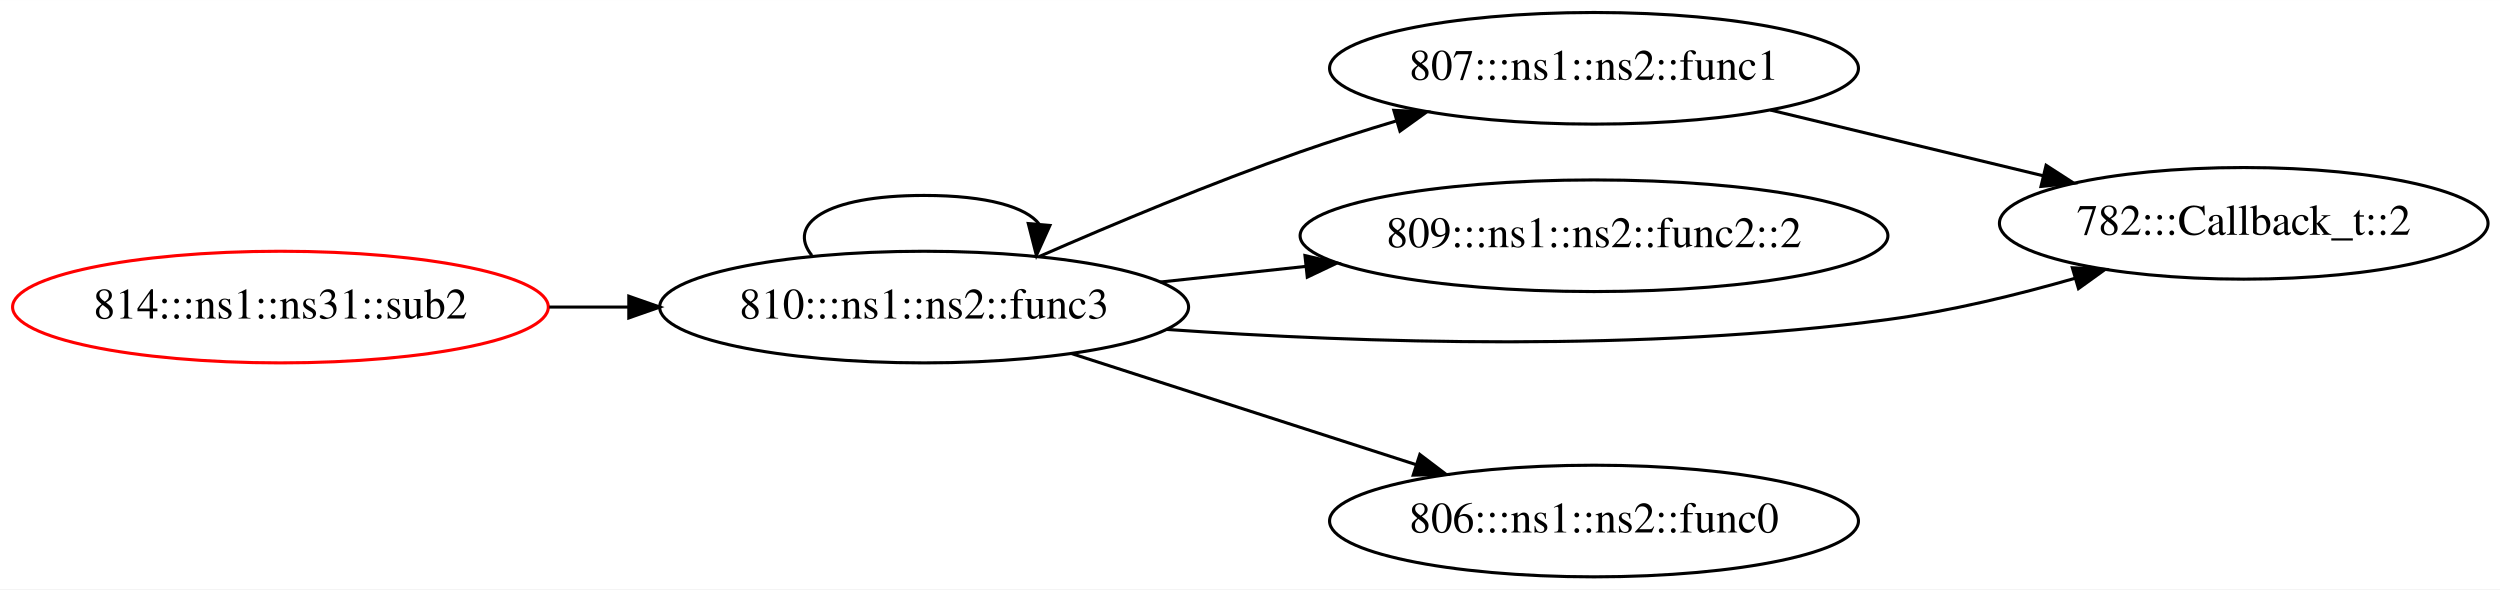
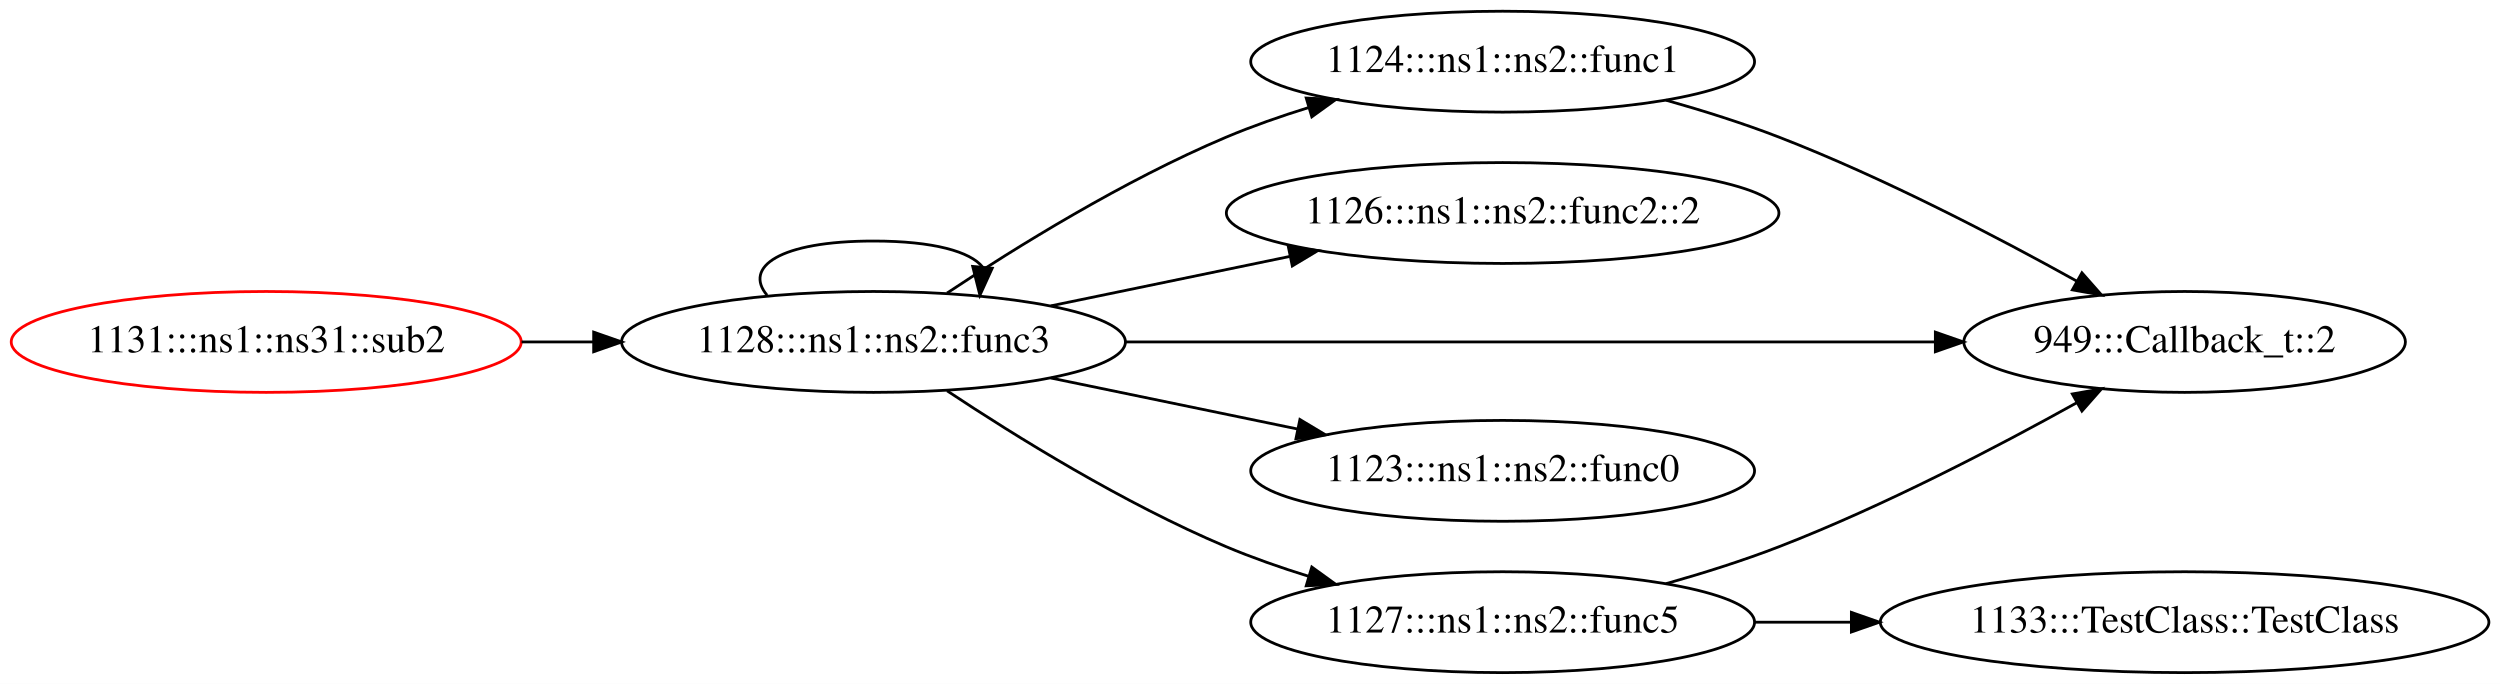
- <svg xmlns="http://www.w3.org/2000/svg" xmlns:xlink="http://www.w3.org/1999/xlink" width="806pt" height="190pt" viewBox="0.00 0.00 806.24 190.00">
-   <g id="graph0" class="graph" transform="scale(1 1) rotate(0) translate(4 186)">
-     <polygon fill="white" stroke="none" points="-4,4 -4,-186 802.239,-186 802.239,4 -4,4" />
+ <svg xmlns="http://www.w3.org/2000/svg" xmlns:xlink="http://www.w3.org/1999/xlink" width="892pt" height="244pt" viewBox="0.00 0.00 892.03 244.00">
+   <g id="graph0" class="graph" transform="scale(1 1) rotate(0) translate(4 240)">
+     <polygon fill="white" stroke="none" points="-4,4 -4,-240 888.031,-240 888.031,4 -4,4" />
    <g id="node1" class="node">
      <g id="a_node1">
        <a xlink:title="::ns1::ns31::sub2">
-           <ellipse fill="none" stroke="red" cx="86.442" cy="-87" rx="86.385" ry="18" />
-           <text text-anchor="middle" x="86.442" y="-83.3" font-family="Times,serif" font-size="14.00">814:::ns1::ns31::sub2</text>
+           <ellipse fill="none" stroke="red" cx="90.992" cy="-118" rx="90.984" ry="18" />
+           <text text-anchor="middle" x="90.992" y="-114.3" font-family="Times,serif" font-size="14.00">1131:::ns1::ns31::sub2</text>
        </a>
      </g>
    </g>
    <g id="node2" class="node">
      <g id="a_node2">
        <a xlink:title="::ns1::ns2::func3">
-           <ellipse fill="none" stroke="black" cx="294.027" cy="-87" rx="85.285" ry="18" />
-           <text text-anchor="middle" x="294.027" y="-83.3" font-family="Times,serif" font-size="14.00">810:::ns1::ns2::func3</text>
+           <ellipse fill="none" stroke="black" cx="307.676" cy="-118" rx="89.885" ry="18" />
+           <text text-anchor="middle" x="307.676" y="-114.3" font-family="Times,serif" font-size="14.00">1128:::ns1::ns2::func3</text>
        </a>
      </g>
    </g>
+     <g id="edge10" class="edge">
+       <path fill="none" stroke="black" d="M182.104,-118C190.599,-118 199.242,-118 207.812,-118" />
+       <polygon fill="black" stroke="black" points="207.826,-121.5 217.826,-118 207.826,-114.5 207.826,-121.5" />
+     </g>
    <g id="edge1" class="edge">
-       <path fill="none" stroke="black" d="M173.14,-87C181.521,-87 190.058,-87 198.52,-87" />
-       <polygon fill="black" stroke="black" points="198.789,-90.5 208.789,-87 198.789,-83.5 198.789,-90.5" />
-     </g>
-     <g id="edge3" class="edge">
-       <path fill="none" stroke="black" d="M257.816,-103.664C249.769,-113.625 261.84,-123 294.027,-123 314.647,-123 327.011,-119.152 331.119,-113.768" />
-       <polygon fill="black" stroke="black" points="334.594,-113.322 330.238,-103.664 327.62,-113.93 334.594,-113.322" />
+       <path fill="none" stroke="black" d="M269.707,-134.664C261.27,-144.625 273.926,-154 307.676,-154 329.297,-154 342.261,-150.152 346.569,-144.768" />
+       <polygon fill="black" stroke="black" points="350.041,-144.304 345.645,-134.664 343.07,-144.941 350.041,-144.304" />
    </g>
    <g id="node3" class="node">
      <g id="a_node3">
        <a xlink:title="::ns1::ns2::func1">
-           <ellipse fill="none" stroke="black" cx="510.061" cy="-164" rx="85.285" ry="18" />
-           <text text-anchor="middle" x="510.061" y="-160.3" font-family="Times,serif" font-size="14.00">807:::ns1::ns2::func1</text>
+           <ellipse fill="none" stroke="black" cx="532.159" cy="-218" rx="89.885" ry="18" />
+           <text text-anchor="middle" x="532.159" y="-214.3" font-family="Times,serif" font-size="14.00">1124:::ns1::ns2::func1</text>
+         </a>
+       </g>
+     </g>
+     <g id="edge3" class="edge">
+       <path fill="none" stroke="black" d="M333.919,-135.435C358.408,-151.695 397.086,-175.681 433.368,-191 442.774,-194.972 452.936,-198.529 463.027,-201.656" />
+       <polygon fill="black" stroke="black" points="462.072,-205.024 472.655,-204.522 464.069,-198.315 462.072,-205.024" />
+     </g>
+     <g id="node4" class="node">
+       <g id="a_node4">
+         <a xlink:title="::ns1::ns2::func2::2">
+           <ellipse fill="none" stroke="black" cx="532.159" cy="-164" rx="98.583" ry="18" />
+           <text text-anchor="middle" x="532.159" y="-160.3" font-family="Times,serif" font-size="14.00">1126:::ns1::ns2::func2::2</text>
+         </a>
+       </g>
+     </g>
+     <g id="edge5" class="edge">
+       <path fill="none" stroke="black" d="M370.946,-130.875C397.393,-136.343 428.455,-142.765 456.152,-148.492" />
+       <polygon fill="black" stroke="black" points="455.688,-151.97 466.189,-150.567 457.105,-145.115 455.688,-151.97" />
+     </g>
+     <g id="node5" class="node">
+       <g id="a_node5">
+         <a xlink:title="::Callback_t::2">
+           <ellipse fill="none" stroke="black" cx="775.491" cy="-118" rx="78.786" ry="18" />
+           <text text-anchor="middle" x="775.491" y="-114.3" font-family="Times,serif" font-size="14.00">949:::Callback_t::2</text>
+         </a>
+       </g>
+     </g>
+     <g id="edge4" class="edge">
+       <path fill="none" stroke="black" d="M397.389,-118C480.377,-118 603.633,-118 686.414,-118" />
+       <polygon fill="black" stroke="black" points="686.556,-121.5 696.556,-118 686.556,-114.5 686.556,-121.5" />
+     </g>
+     <g id="node6" class="node">
+       <g id="a_node6">
+         <a xlink:title="::ns1::ns2::func0">
+           <ellipse fill="none" stroke="black" cx="532.159" cy="-72" rx="89.885" ry="18" />
+           <text text-anchor="middle" x="532.159" y="-68.3" font-family="Times,serif" font-size="14.00">1123:::ns1::ns2::func0</text>
+         </a>
+       </g>
+     </g>
+     <g id="edge2" class="edge">
+       <path fill="none" stroke="black" d="M370.946,-105.125C398.314,-99.467 430.624,-92.786 459.033,-86.913" />
+       <polygon fill="black" stroke="black" points="459.82,-90.324 468.904,-84.872 458.403,-83.469 459.82,-90.324" />
+     </g>
+     <g id="node7" class="node">
+       <g id="a_node7">
+         <a xlink:title="::ns1::ns2::func5">
+           <ellipse fill="none" stroke="black" cx="532.159" cy="-18" rx="89.885" ry="18" />
+           <text text-anchor="middle" x="532.159" y="-14.3" font-family="Times,serif" font-size="14.00">1127:::ns1::ns2::func5</text>
        </a>
      </g>
    </g>
    <g id="edge6" class="edge">
-       <path fill="none" stroke="black" d="M331.149,-103.304C354.787,-113.656 386.494,-126.947 415.17,-137 425.116,-140.487 435.766,-143.872 446.191,-146.999" />
-       <polygon fill="black" stroke="black" points="445.507,-150.446 456.088,-149.913 447.484,-143.731 445.507,-150.446" />
+       <path fill="none" stroke="black" d="M333.919,-100.565C358.408,-84.305 397.086,-60.319 433.368,-45 442.774,-41.028 452.936,-37.471 463.027,-34.344" />
+       <polygon fill="black" stroke="black" points="464.069,-37.685 472.655,-31.478 462.072,-30.976 464.069,-37.685" />
    </g>
-     <g id="node4" class="node">
-       <g id="a_node4">
-         <a xlink:title="::ns1::ns2::func2::2">
-           <ellipse fill="none" stroke="black" cx="510.061" cy="-110" rx="94.783" ry="18" />
-           <text text-anchor="middle" x="510.061" y="-106.3" font-family="Times,serif" font-size="14.00">809:::ns1::ns2::func2::2</text>
+     <g id="edge9" class="edge">
+       <path fill="none" stroke="black" d="M590.413,-204.269C603.879,-200.471 618.06,-195.999 630.95,-191 668.231,-176.543 708.658,-155.455 737.079,-139.657" />
+       <polygon fill="black" stroke="black" points="738.856,-142.674 745.866,-134.729 735.432,-136.568 738.856,-142.674" />
+     </g>
+     <g id="edge8" class="edge">
+       <path fill="none" stroke="black" d="M590.413,-31.731C603.879,-35.529 618.06,-40.001 630.95,-45 668.231,-59.457 708.658,-80.545 737.079,-96.343" />
+       <polygon fill="black" stroke="black" points="735.432,-99.432 745.866,-101.271 738.856,-93.326 735.432,-99.432" />
+     </g>
+     <g id="node8" class="node">
+       <g id="a_node8">
+         <a xlink:title="::TestClass::TestClass">
+           <ellipse fill="none" stroke="black" cx="775.491" cy="-18" rx="108.581" ry="18" />
+           <text text-anchor="middle" x="775.491" y="-14.3" font-family="Times,serif" font-size="14.00">1133:::TestClass::TestClass</text>
        </a>
      </g>
    </g>
-     <g id="edge2" class="edge">
-       <path fill="none" stroke="black" d="M370.187,-95.077C385.304,-96.701 401.355,-98.426 416.974,-100.104" />
-       <polygon fill="black" stroke="black" points="416.844,-103.61 427.16,-101.199 417.592,-96.65 416.844,-103.61" />
-     </g>
-     <g id="node5" class="node">
-       <g id="a_node5">
-         <a xlink:title="::Callback_t::2">
-           <ellipse fill="none" stroke="black" cx="719.596" cy="-114" rx="78.786" ry="18" />
-           <text text-anchor="middle" x="719.596" y="-110.3" font-family="Times,serif" font-size="14.00">782:::Callback_t::2</text>
-         </a>
-       </g>
-     </g>
-     <g id="edge5" class="edge">
-       <path fill="none" stroke="black" d="M372.139,-79.797C435.073,-75.406 526.151,-72.445 604.953,-83 624.975,-85.682 646.466,-90.91 665.311,-96.319" />
-       <polygon fill="black" stroke="black" points="664.321,-99.676 674.903,-99.152 666.304,-92.963 664.321,-99.676" />
-     </g>
-     <g id="node6" class="node">
-       <g id="a_node6">
-         <a xlink:title="::ns1::ns2::func0">
-           <ellipse fill="none" stroke="black" cx="510.061" cy="-18" rx="85.285" ry="18" />
-           <text text-anchor="middle" x="510.061" y="-14.3" font-family="Times,serif" font-size="14.00">806:::ns1::ns2::func0</text>
-         </a>
-       </g>
-     </g>
-     <g id="edge4" class="edge">
-       <path fill="none" stroke="black" d="M341.469,-72.028C374.172,-61.485 418.128,-47.315 452.819,-36.131" />
-       <polygon fill="black" stroke="black" points="453.897,-39.461 462.34,-33.062 451.749,-32.799 453.897,-39.461" />
-     </g>
    <g id="edge7" class="edge">
-       <path fill="none" stroke="black" d="M566.95,-150.535C594.12,-143.989 626.9,-136.092 655.022,-129.316" />
-       <polygon fill="black" stroke="black" points="655.856,-132.716 664.758,-126.971 654.216,-125.911 655.856,-132.716" />
+       <path fill="none" stroke="black" d="M621.994,-18C633.22,-18 644.843,-18 656.433,-18" />
+       <polygon fill="black" stroke="black" points="656.599,-21.5 666.599,-18 656.599,-14.5 656.599,-21.5" />
    </g>
  </g>
</svg>
